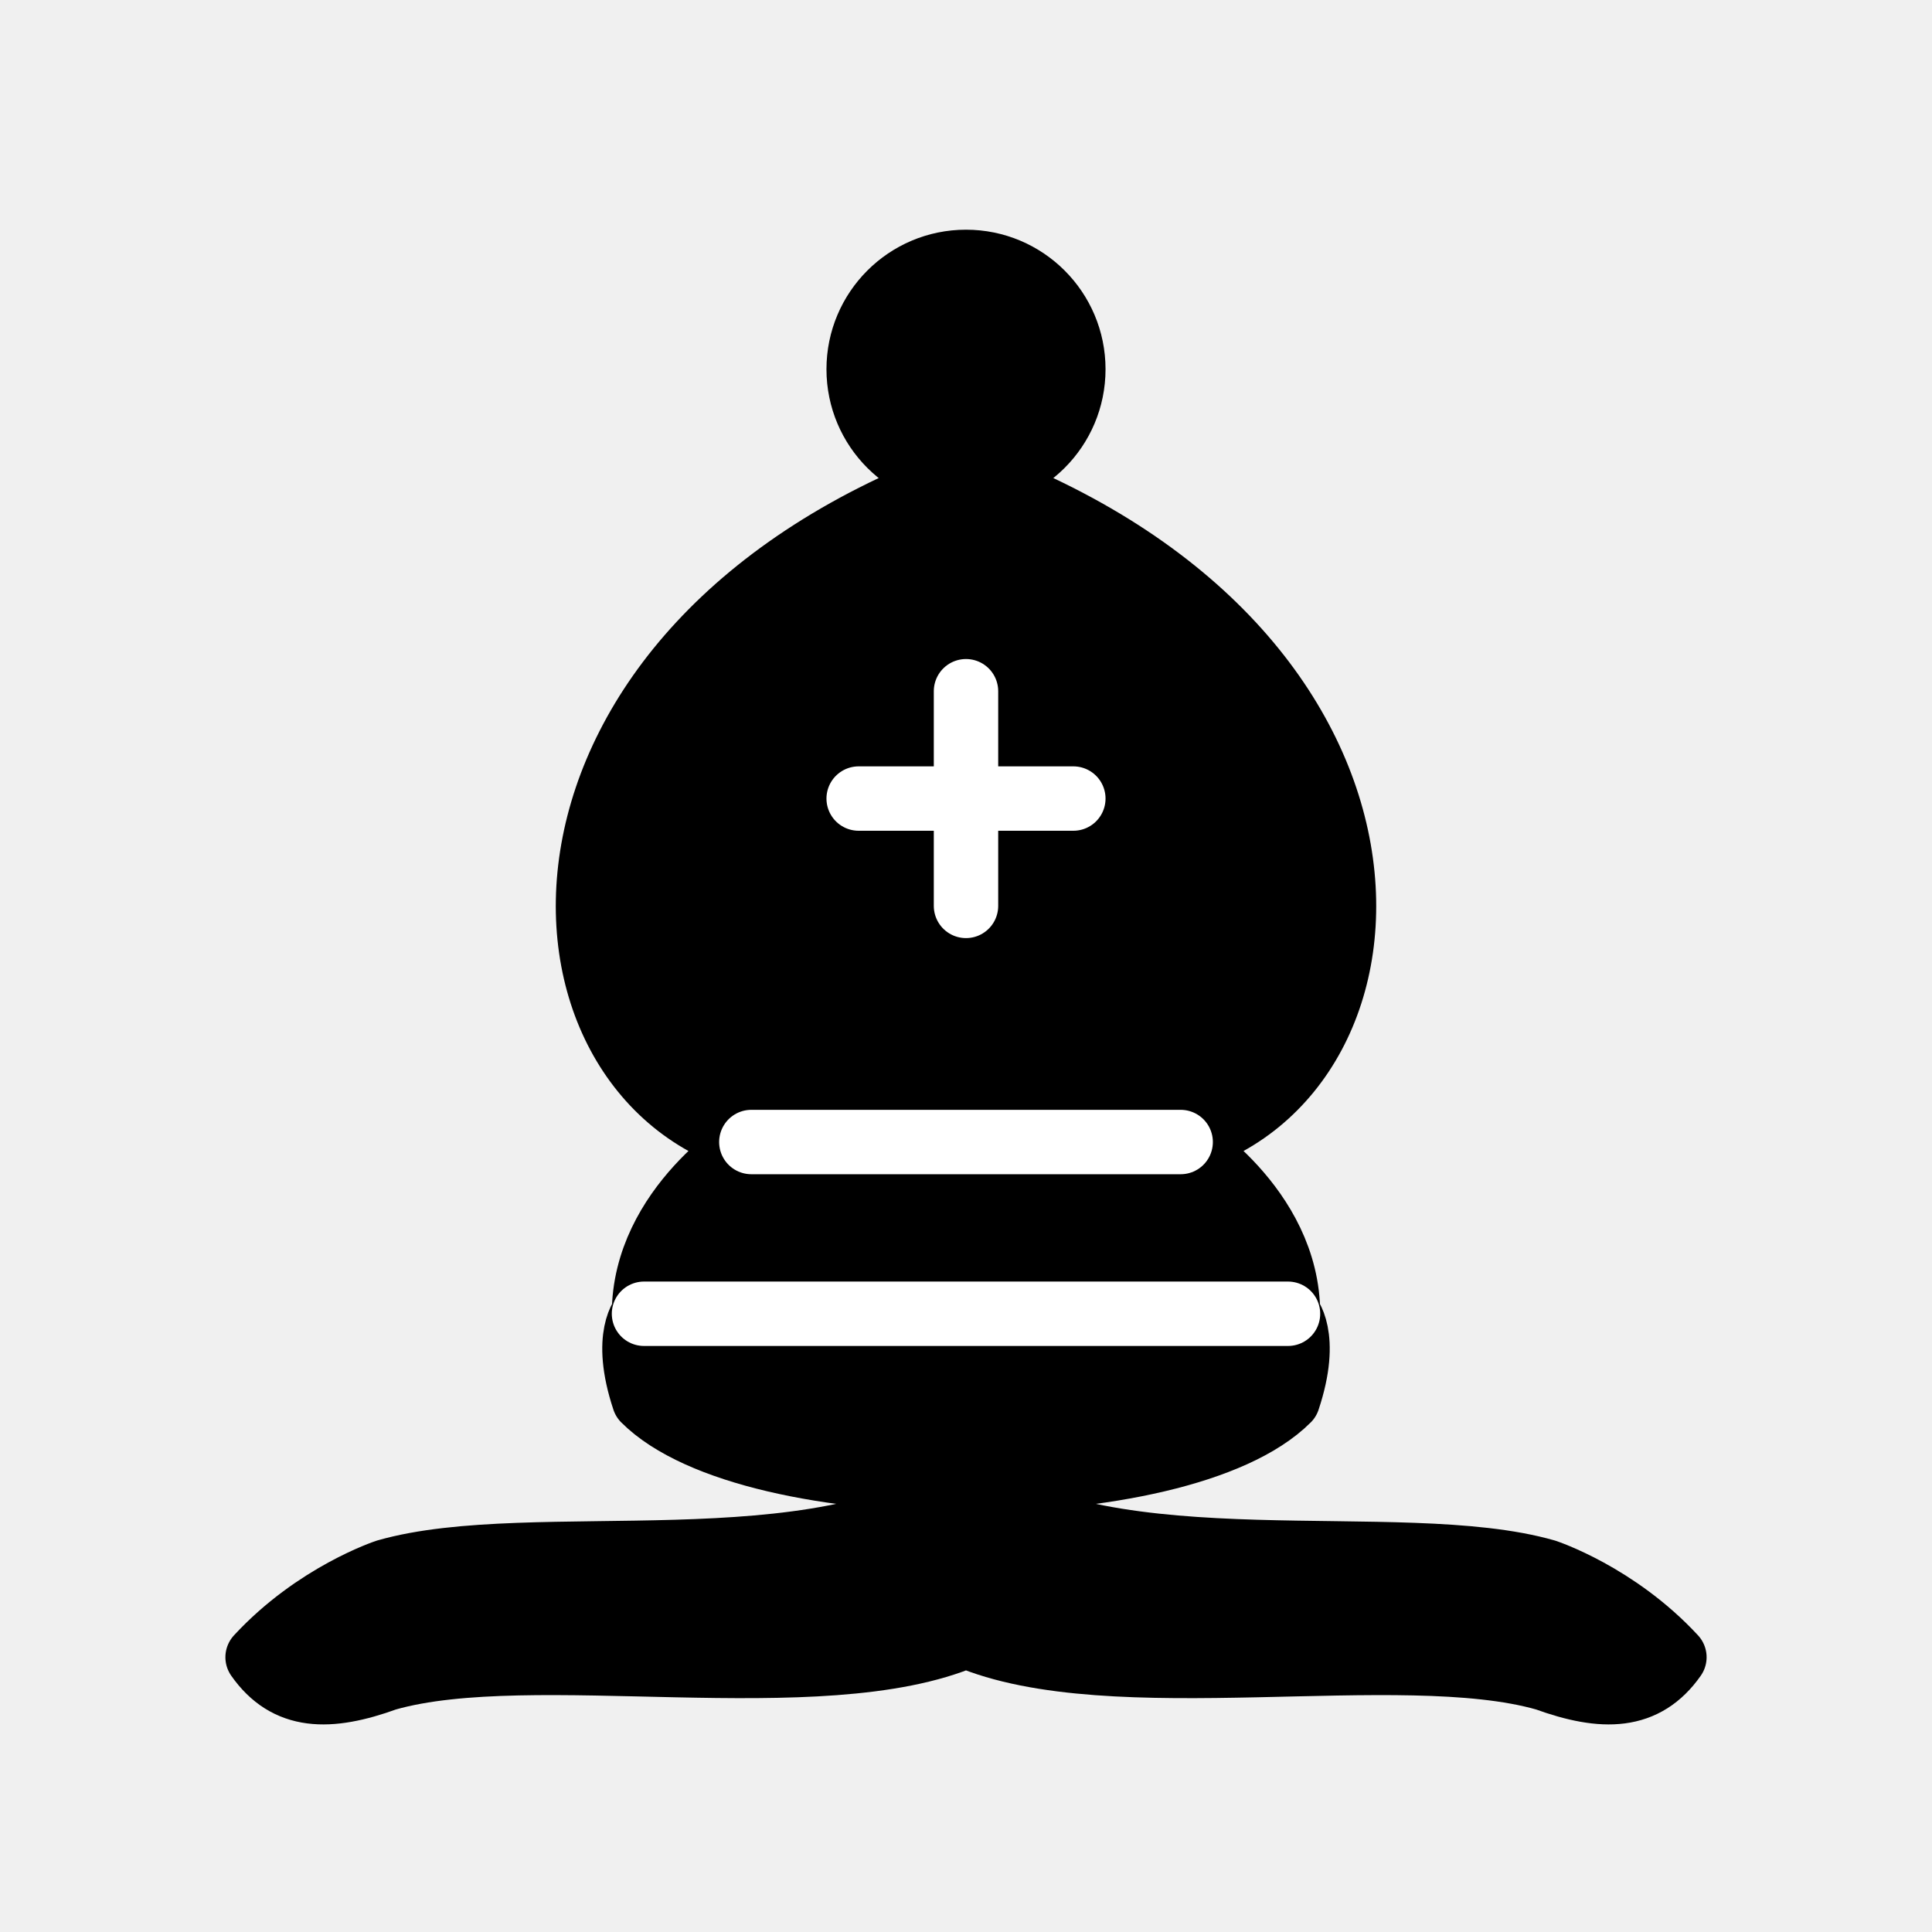
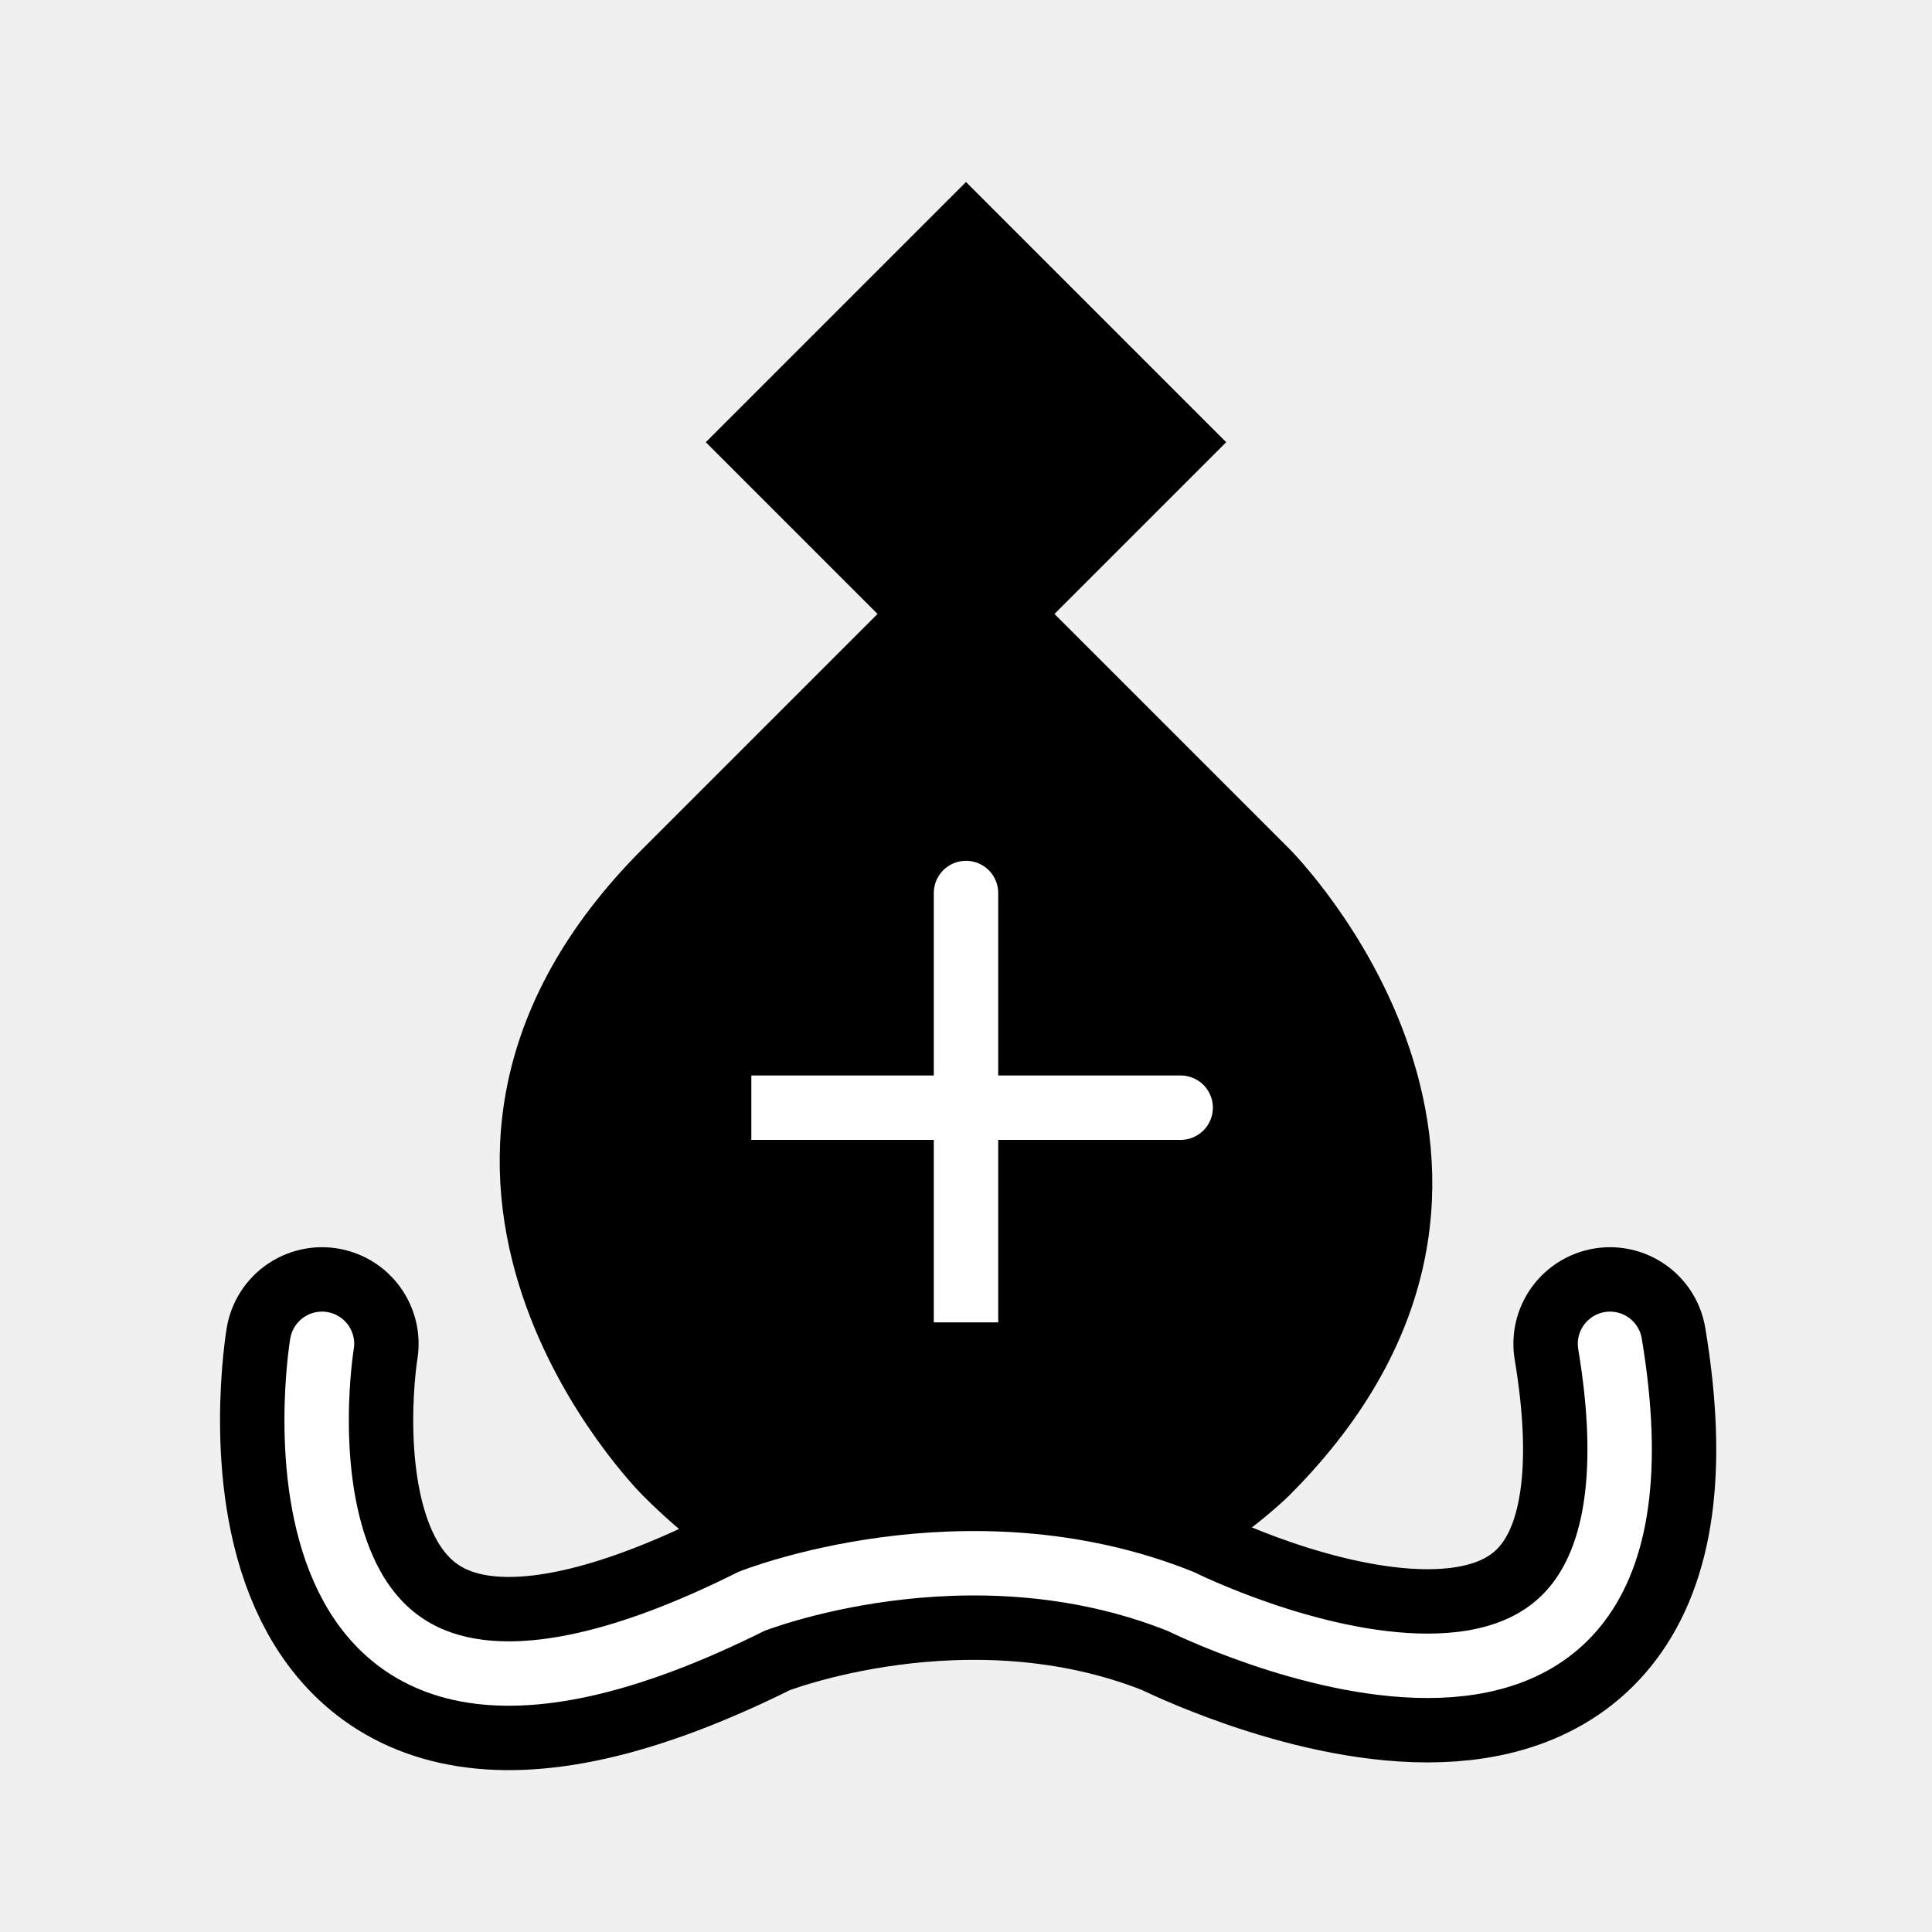
<svg xmlns="http://www.w3.org/2000/svg" version="1.1" width="45" height="45">
-   <g style="opacity:1; fill:none; fill-rule:evenodd; fill-opacity:1; stroke:#000000; stroke-width:1.5; stroke-linecap:round; stroke-linejoin:round; stroke-miterlimit:4; stroke-dasharray:none; stroke-opacity:1;" transform="translate(0,0.6)">
-     <g style="fill:#000000; stroke:#000000; stroke-linecap:butt;">
-       <path d="M 9,36 C 12.39,35.03 19.11,36.43 22.5,34 C 25.89,36.43 32.61,35.03 36,36 C 36,36 37.65,36.54 39,38 C 38.32,38.97 37.35,38.99 36,38.5 C 32.61,37.53 25.89,38.96 22.5,37.5 C 19.11,38.96 12.39,37.53 9,38.5 C 7.65,38.99 6.68,38.97 6,38 C 7.35,36.54 9,36 9,36 z" />
-       <path d="M 15,32 C 17.5,34.5 27.5,34.5 30,32 C 30.5,30.5 30,30 30,30 C 30,27.5 27.5,26 27.5,26 C 33,24.5 33.5,14.5 22.5,10.5 C 11.5,14.5 12,24.5 17.5,26 C 17.5,26 15,27.5 15,30 C 15,30 14.5,30.5 15,32 z" />
-       <path d="M 25 8 A 2.5 2.5 0 1 1  20,8 A 2.5 2.5 0 1 1  25 8 z" />
-     </g>
-     <path d="M 17.5,26 L 27.5,26 M 15,30 L 30,30 M 22.5,15.5 L 22.5,20.5 M 20,18 L 25,18" style="fill:none; stroke:#ffffff; stroke-linejoin:miter;" />
+   <g style="fill:#000;             stroke:#000;             stroke-width:1.5;" transform="translate(0,0.3)">
+     <path d="m 22.5,13           l 7,7           c 0,0 7,7 0,14           c 0,0 -7,7 -14,0           c 0,0 -7,-7 0,-14 z" />
+     <path d="m 22.5,5           l 5,5           l -5,5           l -5,-5           l 5,-5 z" />
+     <path d="m 7.5,31           c 0,0 -2,12 10,6           c 0,0 5,-2 10,0           c 0,0 12,6 10,-6           " style="fill:none;               stroke:#000;               stroke-width:4.5;               stroke-linecap:round;" />
+     <path d="m 7.5,31           c 0,0 -2,12 10,6           c 0,0 5,-2 10,0           c 0,0 12,6 10,-6" style="fill:none;               stroke:#fff;               stroke-linecap:round;" />
+     <path d="m 22.5, 20.5           l 0,10           l 0,-5           l -5,0           l 10,0" style="stroke:#fff;               stroke-linecap:round;" />
  </g>
</svg>
